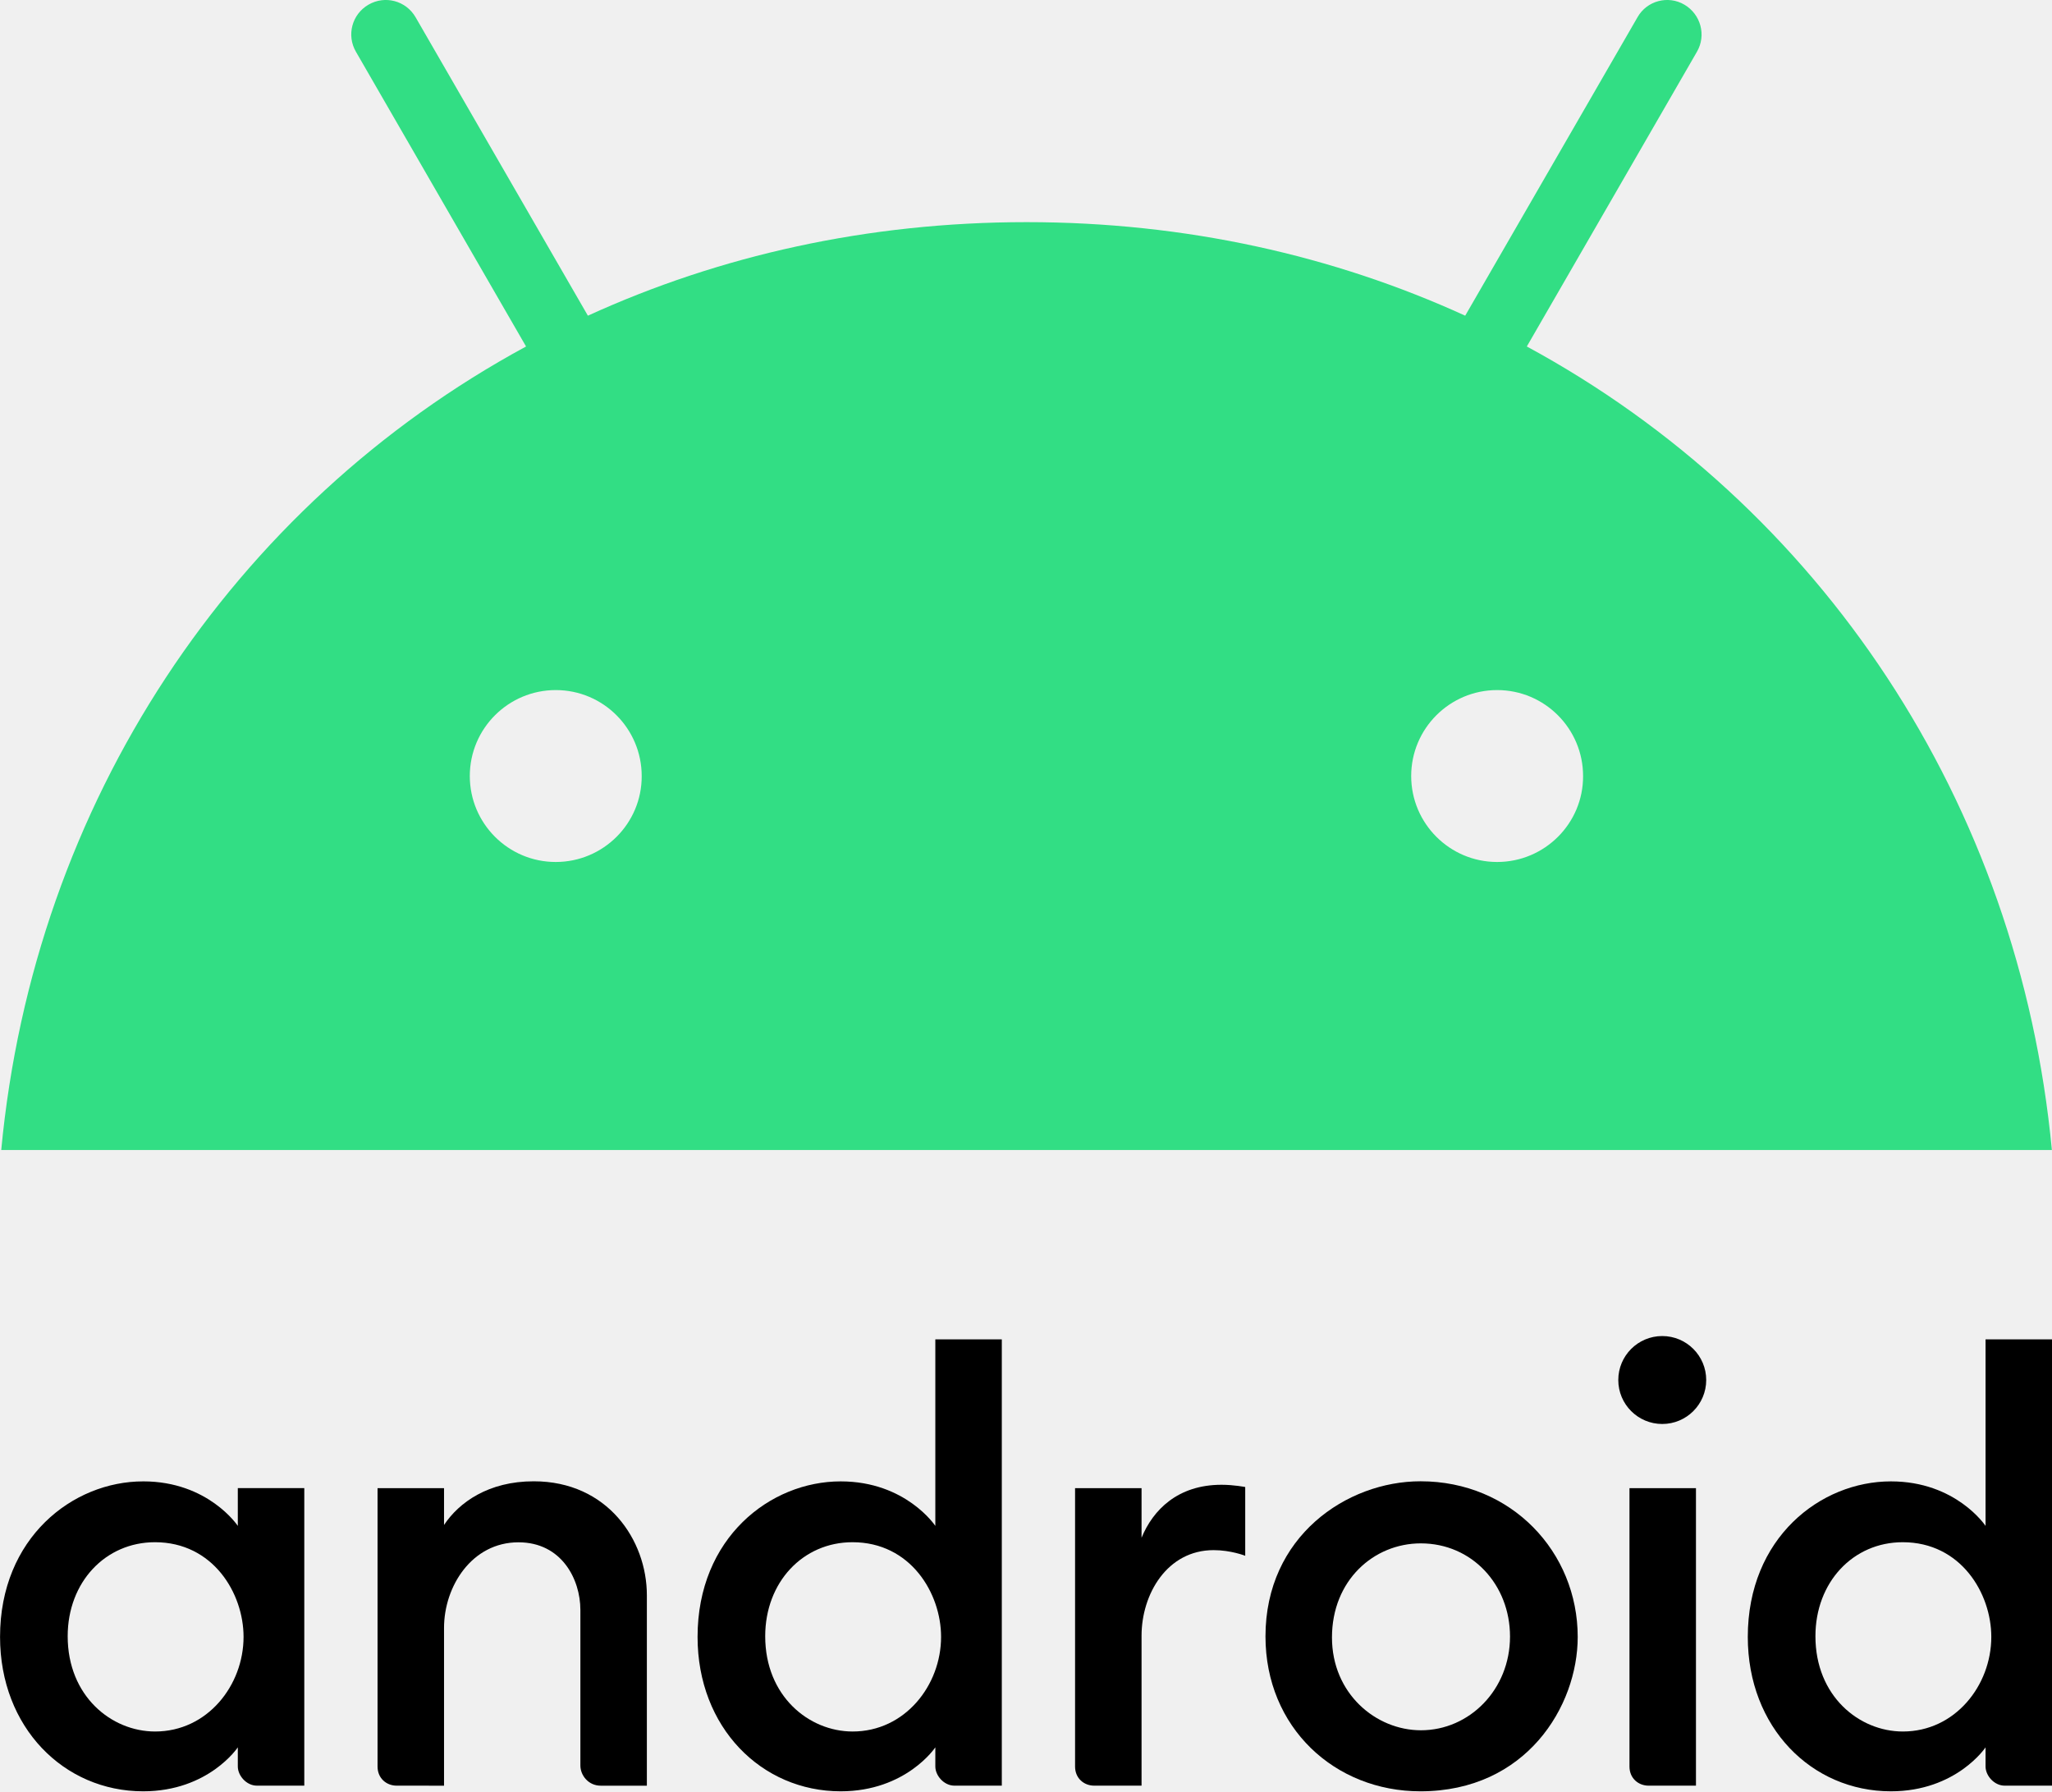
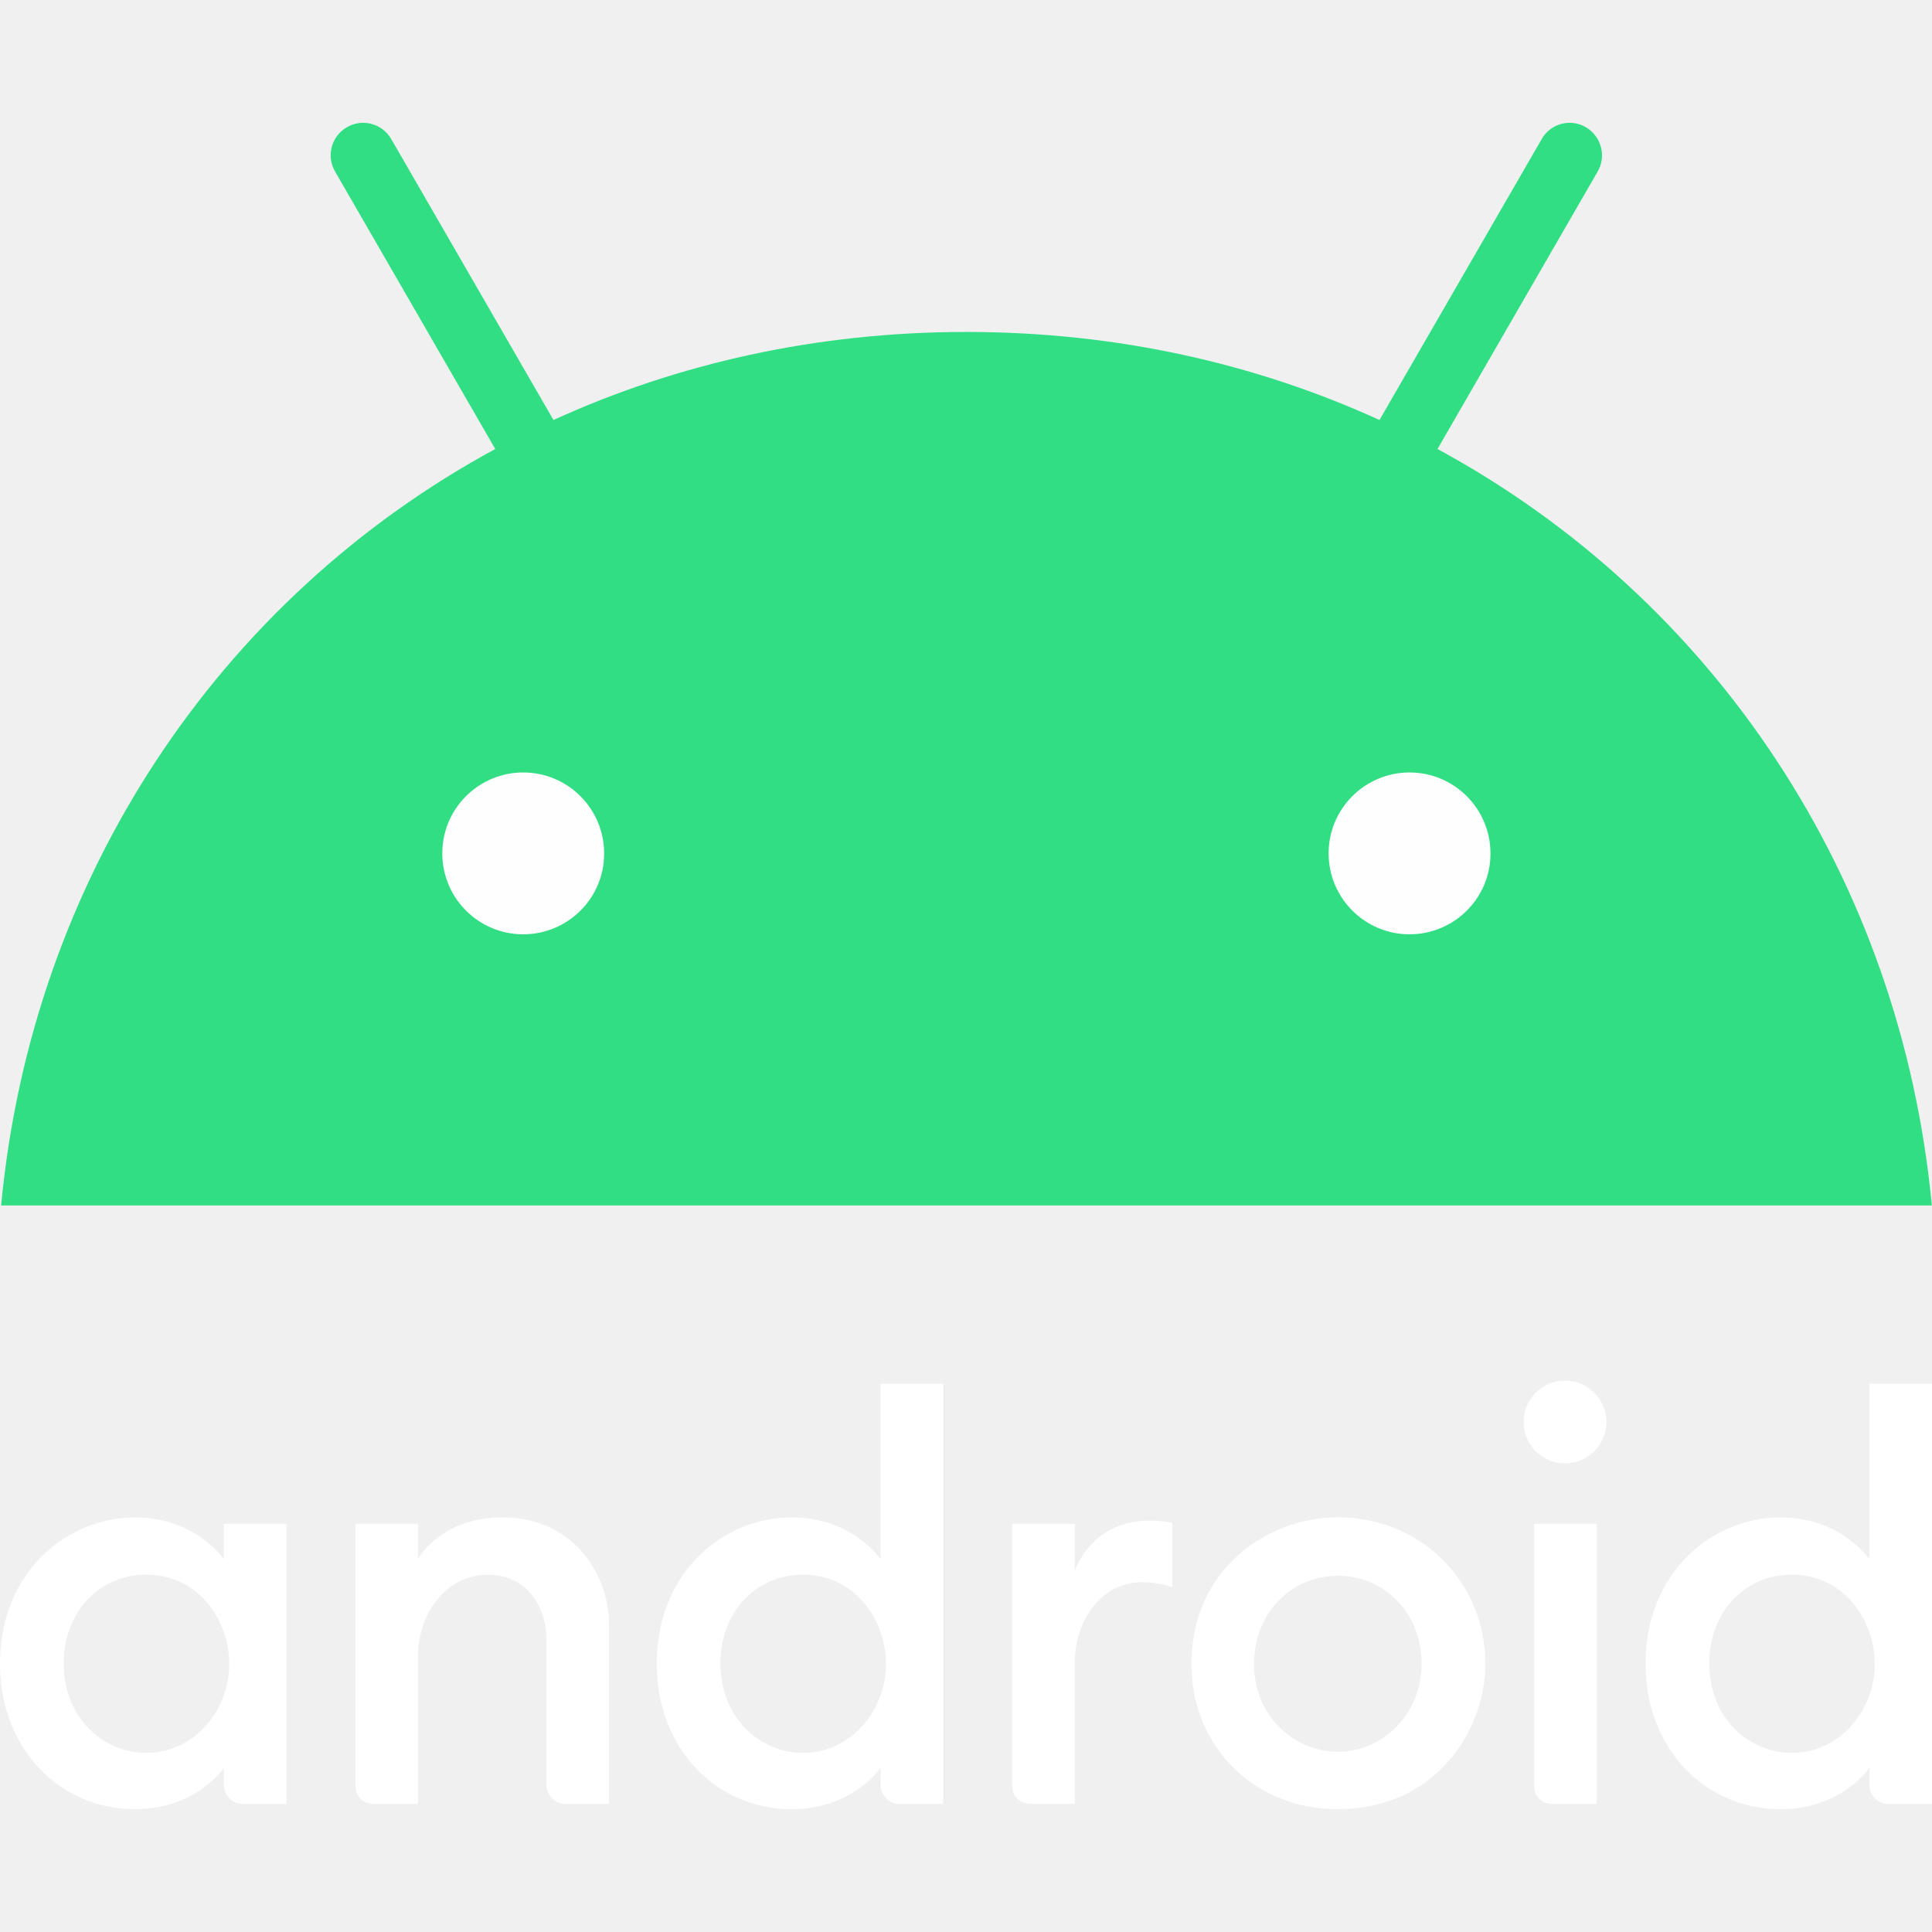
- <svg xmlns="http://www.w3.org/2000/svg" height="872.88" viewBox="0,0,264.583,230.948" width="1000">
-   <g transform="translate(-66.97 -261.92)">
-     <g transform="matrix(1.32125 0 0 1.32125 480.53 -75.04)">
-       <path d="m-299.036 399.581c-6.886 0-13.966 5.518-13.966 15.176 0 8.829 6.225 15.066 13.966 15.066 6.39 0 9.237-4.289 9.237-4.289v1.869c0 .884.835 1.869 1.869 1.869h4.619v-29.032h-6.488v3.684s-2.872-4.344-9.237-4.344zm1.156 5.936c5.668 0 8.642 4.985 8.642 9.237 0 4.736-3.53 9.234-8.63 9.234-4.263 0-8.533-3.452-8.533-9.296 0-5.275 3.675-9.175 8.521-9.175z" />
-       <path d="m-274.293 429.272c-.997 0-1.869-.715-1.869-1.869v-27.162h6.488v3.593c1.47-2.21 4.343-4.261 8.751-4.261 7.206 0 11.043 5.744 11.043 11.116v18.585h-4.509c-1.182 0-1.979-.99-1.979-1.979v-15.176c0-2.977-1.824-6.593-6.043-6.593-4.552 0-7.263 4.302-7.263 8.353v15.396z" />
-       <path d="m-230.966 399.581c-6.886 0-13.966 5.518-13.966 15.176 0 8.829 6.225 15.066 13.966 15.066 6.39 0 9.237-4.289 9.237-4.289v1.869c0 .884.835 1.869 1.869 1.869h4.619v-43.547h-6.488v18.2s-2.872-4.344-9.237-4.344zm1.156 5.936c5.668 0 8.642 4.985 8.642 9.237 0 4.736-3.53 9.234-8.63 9.234-4.263 0-8.533-3.452-8.533-9.296 0-5.275 3.675-9.175 8.521-9.175z" />
-       <path d="m-206.223 429.272c-.997 0-1.869-.715-1.869-1.869v-27.162h6.488v4.839c1.117-2.711 3.527-5.168 7.808-5.168 1.193 0 2.309.22 2.309.22v6.708s-1.393-.55-3.079-.55c-4.552 0-7.038 4.302-7.038 8.353v14.63z" />
-       <path d="m-152.119 429.272c-.997 0-1.869-.715-1.869-1.869v-27.162h6.488v29.032z" />
-       <path d="m-128.476 399.581c-6.886 0-13.966 5.518-13.966 15.176 0 8.829 6.225 15.066 13.966 15.066 6.39 0 9.237-4.289 9.237-4.289v1.869c0 .884.835 1.869 1.869 1.869h4.619v-43.547h-6.488v18.2s-2.872-4.344-9.237-4.344zm1.156 5.936c5.668 0 8.642 4.985 8.642 9.237 0 4.736-3.53 9.234-8.63 9.234-4.263 0-8.533-3.452-8.533-9.296 0-5.275 3.675-9.175 8.521-9.175z" />
-       <circle cx="-150.79" cy="389.69" r="4.29" />
-       <path d="m-174.376 399.571c-7.211 0-15.134 5.383-15.134 15.134 0 8.886 6.748 15.118 15.118 15.118 10.315 0 15.352-8.292 15.352-15.062 0-8.307-6.486-15.19-15.336-15.19zm.024 6.059c4.987 0 8.706 4.019 8.706 9.093 0 5.162-3.949 9.145-8.692 9.145-4.403 0-8.683-3.583-8.683-9.058 0-5.566 4.071-9.18 8.668-9.18z" />
+ <svg xmlns="http://www.w3.org/2000/svg" viewBox="0 0 264.583 264.583" version="1.1" id="svg26">
+   <defs id="defs30" />
+   <g transform="translate(-66.97571,-245.0994)" id="g24" style="display:inline">
+     <g transform="matrix(1.32125,0,0,1.32125,480.53,-75.04)" id="g20" style="display:inline">
+       <path d="m -299.036,399.581 c -6.886,0 -13.966,5.518 -13.966,15.176 0,8.829 6.225,15.066 13.966,15.066 6.39,0 9.237,-4.289 9.237,-4.289 v 1.869 c 0,0.884 0.835,1.869 1.869,1.869 h 4.619 v -29.032 h -6.488 v 3.684 c 0,0 -2.872,-4.344 -9.237,-4.344 z m 1.156,5.936 c 5.668,0 8.642,4.985 8.642,9.237 0,4.736 -3.53,9.234 -8.63,9.234 -4.263,0 -8.533,-3.452 -8.533,-9.296 0,-5.275 3.675,-9.175 8.521,-9.175 z" id="path4" style="fill:#ffffff" />
+       <path d="m -274.293,429.272 c -0.997,0 -1.869,-0.715 -1.869,-1.869 v -27.162 h 6.488 v 3.593 c 1.47,-2.21 4.343,-4.261 8.751,-4.261 7.206,0 11.043,5.744 11.043,11.116 v 18.585 h -4.509 c -1.182,0 -1.979,-0.99 -1.979,-1.979 v -15.176 c 0,-2.977 -1.824,-6.593 -6.043,-6.593 -4.552,0 -7.263,4.302 -7.263,8.353 v 15.396 z" id="path6" style="fill:#ffffff" />
+       <path d="m -230.966,399.581 c -6.886,0 -13.966,5.518 -13.966,15.176 0,8.829 6.225,15.066 13.966,15.066 6.39,0 9.237,-4.289 9.237,-4.289 v 1.869 c 0,0.884 0.835,1.869 1.869,1.869 h 4.619 v -43.547 h -6.488 v 18.2 c 0,0 -2.872,-4.344 -9.237,-4.344 z m 1.156,5.936 c 5.668,0 8.642,4.985 8.642,9.237 0,4.736 -3.53,9.234 -8.63,9.234 -4.263,0 -8.533,-3.452 -8.533,-9.296 0,-5.275 3.675,-9.175 8.521,-9.175 z" id="path8" style="fill:#ffffff" />
+       <path d="m -206.223,429.272 c -0.997,0 -1.869,-0.715 -1.869,-1.869 v -27.162 h 6.488 v 4.839 c 1.117,-2.711 3.527,-5.168 7.808,-5.168 1.193,0 2.309,0.22 2.309,0.22 v 6.708 c 0,0 -1.393,-0.55 -3.079,-0.55 -4.552,0 -7.038,4.302 -7.038,8.353 v 14.63 z" id="path10" style="fill:#ffffff" />
+       <path d="m -152.119,429.272 c -0.997,0 -1.869,-0.715 -1.869,-1.869 v -27.162 h 6.488 v 29.032 z" id="path12" style="fill:#ffffff" />
+       <path d="m -128.476,399.581 c -6.886,0 -13.966,5.518 -13.966,15.176 0,8.829 6.225,15.066 13.966,15.066 6.39,0 9.237,-4.289 9.237,-4.289 v 1.869 c 0,0.884 0.835,1.869 1.869,1.869 h 4.619 v -43.547 h -6.488 v 18.2 c 0,0 -2.872,-4.344 -9.237,-4.344 z m 1.156,5.936 c 5.668,0 8.642,4.985 8.642,9.237 0,4.736 -3.53,9.234 -8.63,9.234 -4.263,0 -8.533,-3.452 -8.533,-9.296 0,-5.275 3.675,-9.175 8.521,-9.175 z" id="path14" style="fill:#ffffff" />
+       <circle cx="-150.79" cy="389.69" r="4.29" id="circle16" style="fill:#ffffff" />
+       <path d="m -174.376,399.571 c -7.211,0 -15.134,5.383 -15.134,15.134 0,8.886 6.748,15.118 15.118,15.118 10.315,0 15.352,-8.292 15.352,-15.062 0,-8.307 -6.486,-15.19 -15.336,-15.19 z m 0.024,6.059 c 4.987,0 8.706,4.019 8.706,9.093 0,5.162 -3.949,9.145 -8.692,9.145 -4.403,0 -8.683,-3.583 -8.683,-9.058 0,-5.566 4.071,-9.18 8.668,-9.18 z" id="path18" style="fill:#ffffff" />
    </g>
-     <path d="m263.837 306.59 21.933-37.994c1.238-2.13.489-4.836-1.612-6.073-2.101-1.238-4.836-.518-6.045 1.612l-22.221 38.484c-16.954-7.743-36.037-12.06-56.56-12.06-20.523 0-39.606 4.318-56.56 12.06l-22.221-38.484c-1.238-2.13-3.943-2.85-6.073-1.612-2.13 1.238-2.85 3.943-1.612 6.073l21.933 37.994c-37.822 20.494-63.439 58.776-67.67 103.592h264.407c-4.231-44.816-29.849-83.098-67.699-103.592zm-125.209 66.461c-6.131 0-11.082-4.98-11.082-11.082 0-6.131 4.98-11.082 11.082-11.082 6.131 0 11.082 4.98 11.082 11.082.029 6.102-4.951 11.082-11.082 11.082zm121.381 0c-6.131 0-11.082-4.98-11.082-11.082 0-6.131 4.98-11.082 11.082-11.082 6.131 0 11.082 4.98 11.082 11.082.029 6.102-4.951 11.082-11.082 11.082z" fill="#32de84" stroke-width=".288" />
+     <g id="layer1" transform="translate(66.97,261.92)">
+       <ellipse style="fill:#ffffff;fill-opacity:0.916;stroke:#ffffff;stroke-width:0.265" id="path369" cx="70.406" cy="100.722" rx="16.646" ry="16.812" />
+       <circle style="display:inline;fill:#ffffff;fill-opacity:0.916;stroke:#ffffff;stroke-width:0.25" id="path369-3" cx="192.604" cy="99.89" r="15.826" />
+     </g>
+     <path d="m 263.837,306.59 21.933,-37.994 c 1.238,-2.13 0.489,-4.836 -1.612,-6.073 -2.101,-1.238 -4.836,-0.518 -6.045,1.612 l -22.221,38.484 c -16.954,-7.743 -36.037,-12.06 -56.56,-12.06 -20.523,0 -39.606,4.318 -56.56,12.06 l -22.221,-38.484 c -1.238,-2.13 -3.943,-2.85 -6.073,-1.612 -2.13,1.238 -2.85,3.943 -1.612,6.073 l 21.933,37.994 c -37.822,20.494 -63.439,58.776 -67.67,103.592 h 264.407 c -4.231,-44.816 -29.849,-83.098 -67.699,-103.592 z m -125.209,66.461 c -6.131,0 -11.082,-4.98 -11.082,-11.082 0,-6.131 4.98,-11.082 11.082,-11.082 6.131,0 11.082,4.98 11.082,11.082 0.029,6.102 -4.951,11.082 -11.082,11.082 z m 121.381,0 c -6.131,0 -11.082,-4.98 -11.082,-11.082 0,-6.131 4.98,-11.082 11.082,-11.082 6.131,0 11.082,4.98 11.082,11.082 0.029,6.102 -4.951,11.082 -11.082,11.082 z" fill="#32de84" stroke-width="0.288" id="path22" />
  </g>
</svg>
